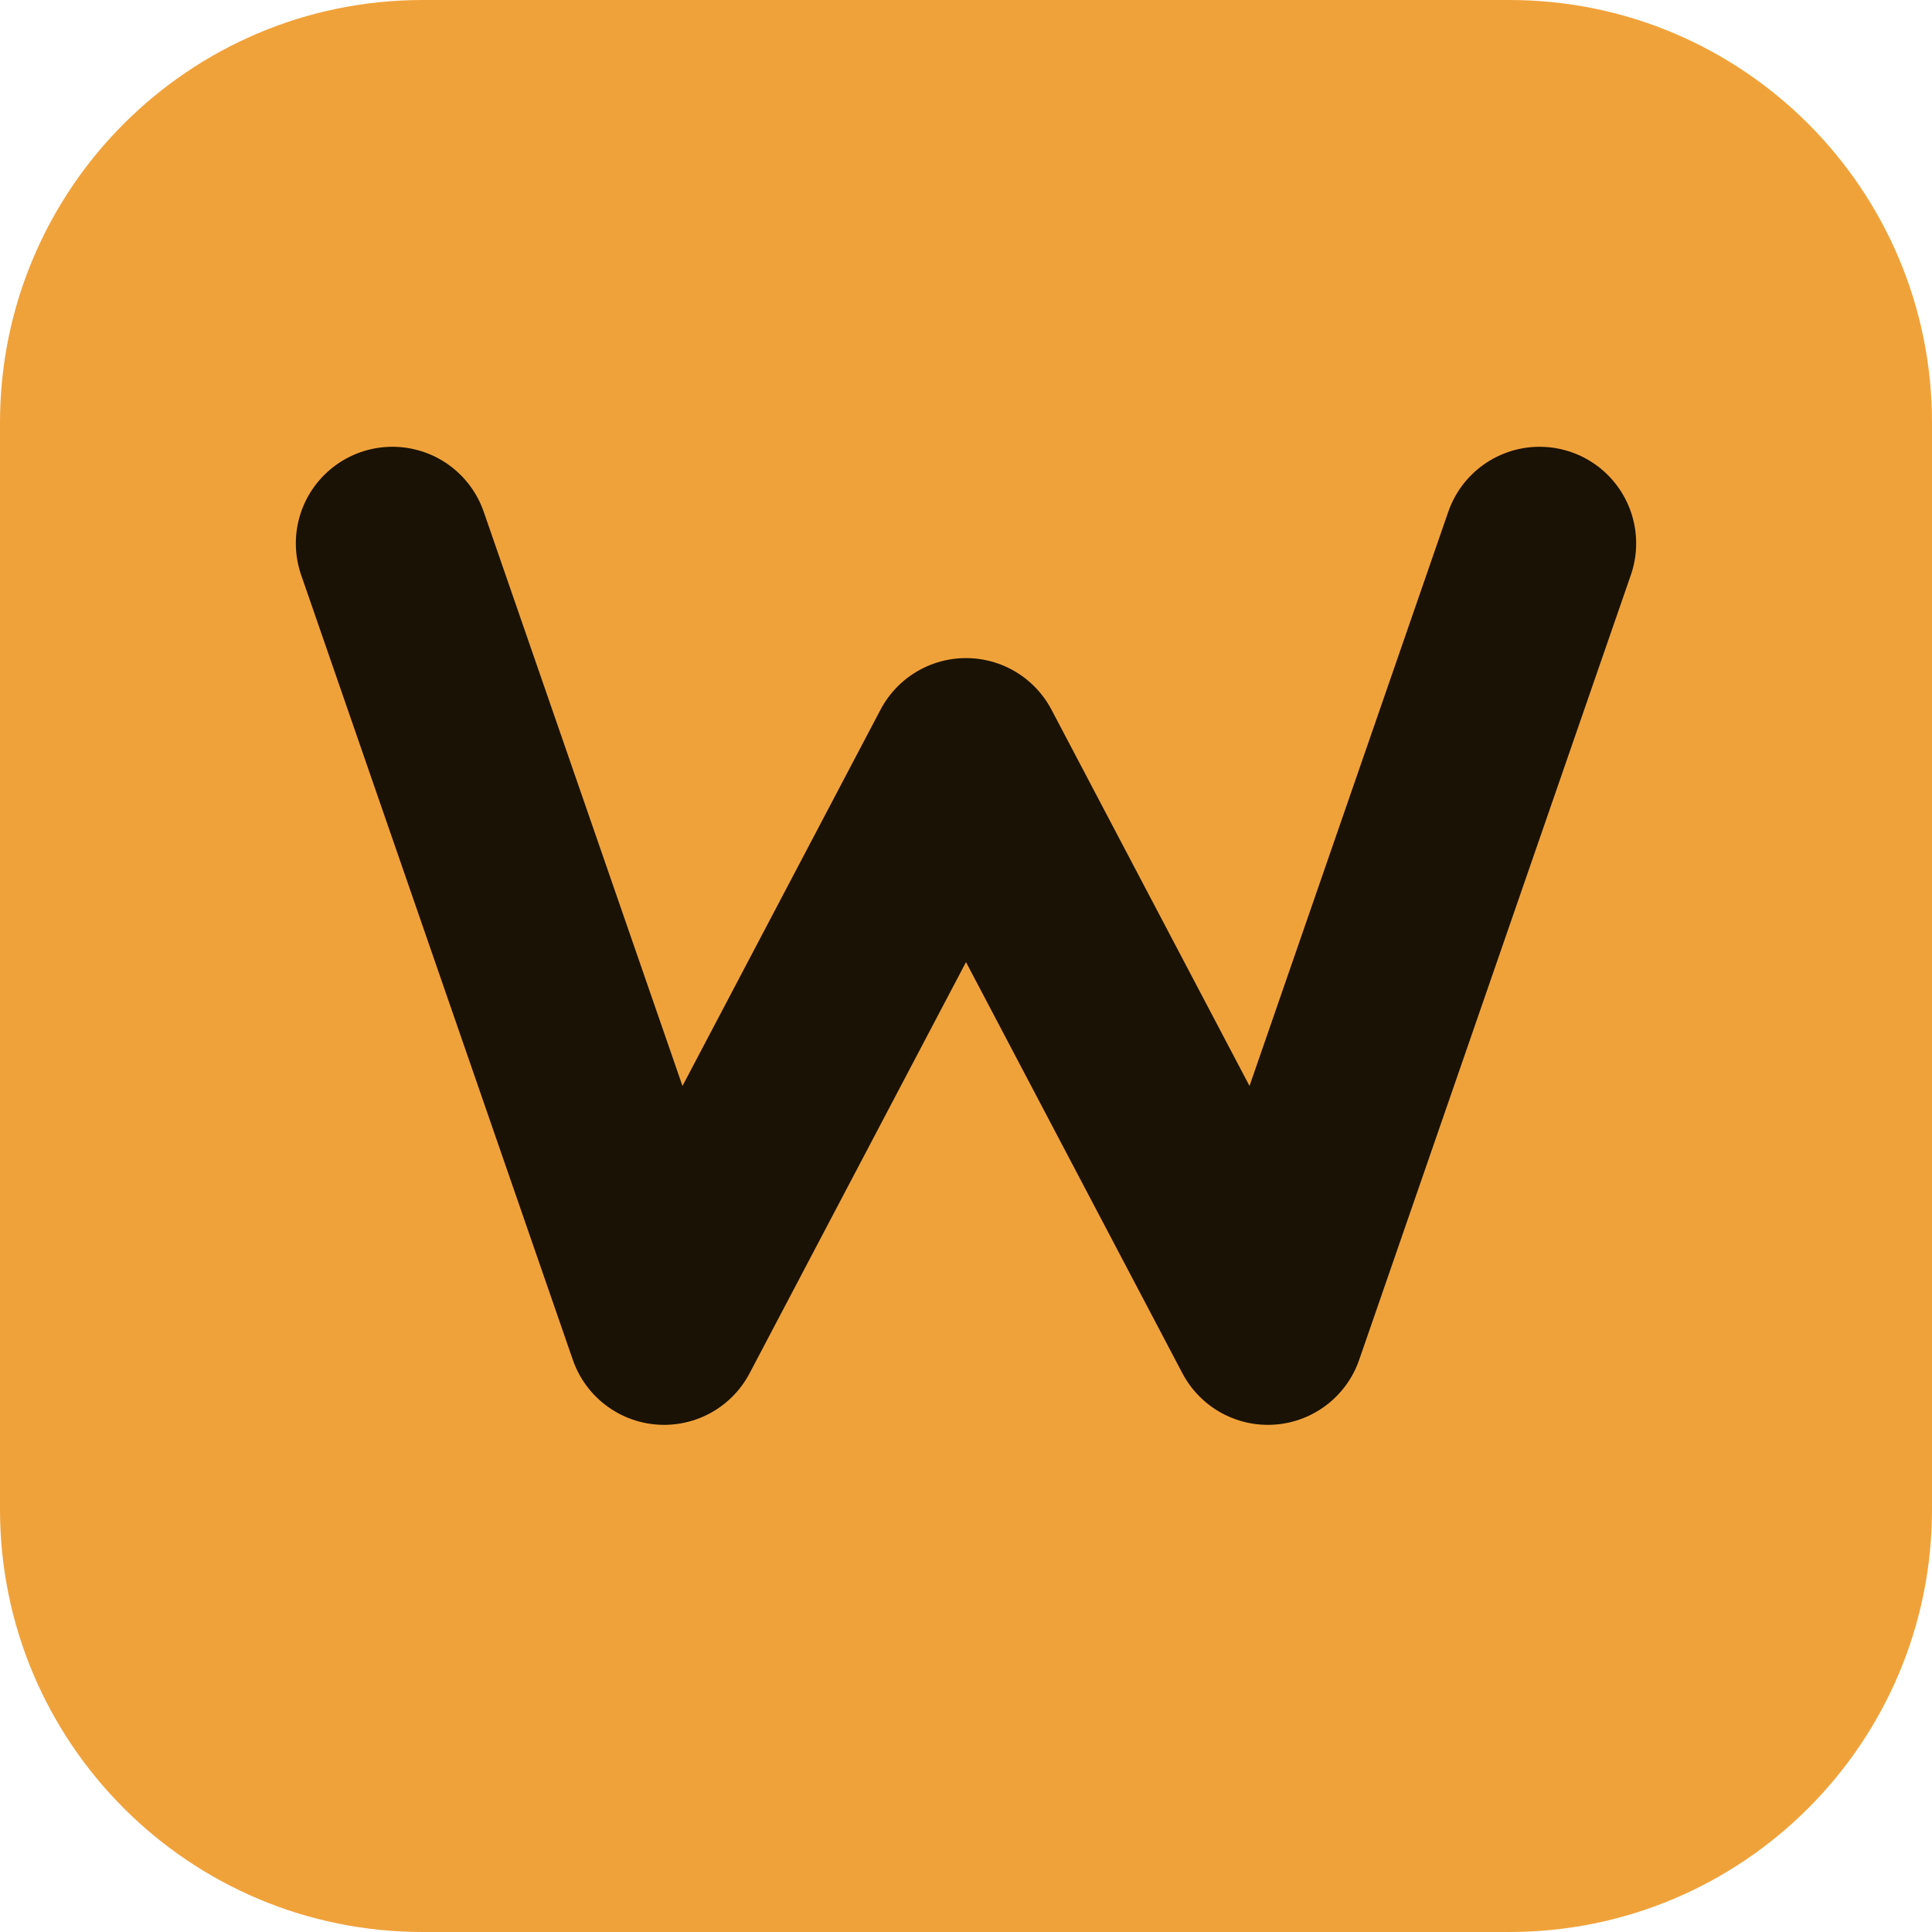
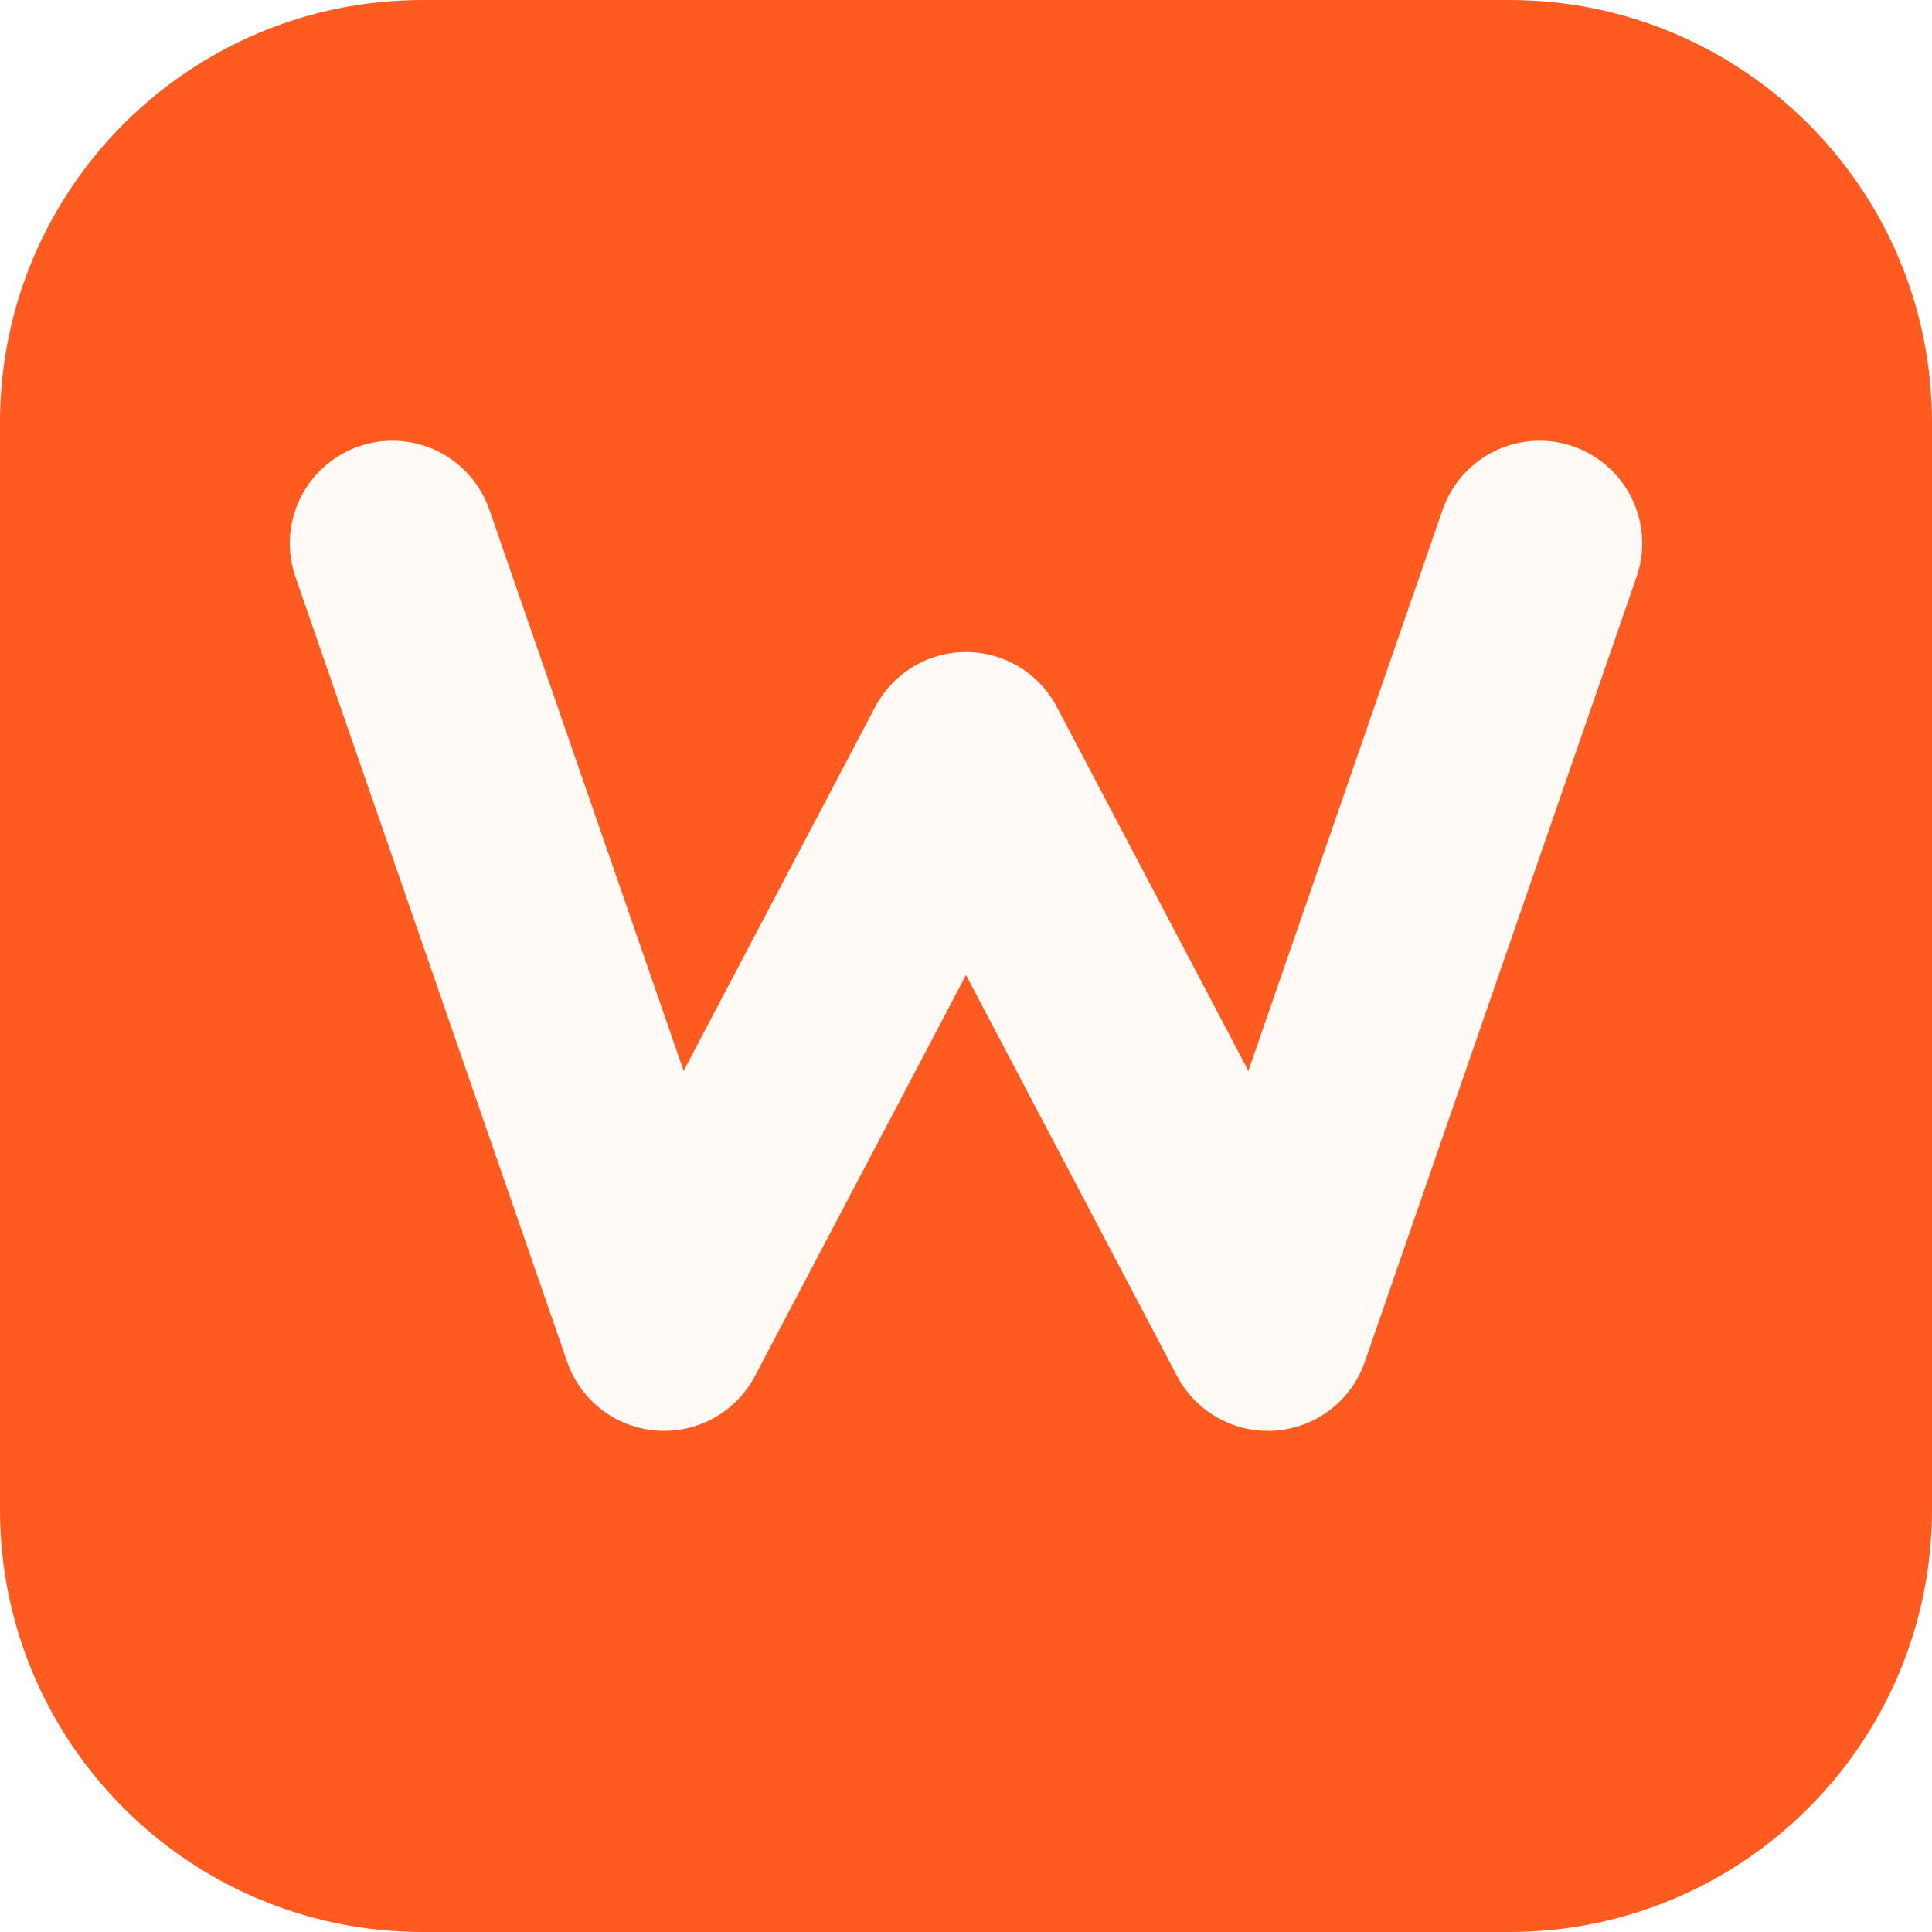
<svg xmlns="http://www.w3.org/2000/svg" viewBox="0 0 32 32">
-   <rect width="32" height="32" rx="7" fill="#f0a23a" />
-   <path d="M6.5 9 L11 22 L16 12.5 L21 22 L25.5 9" fill="none" stroke="#1a1205" stroke-width="3.2" stroke-linecap="round" stroke-linejoin="round" />
+   <rect width="32" height="32" rx="7" fill="#ff5a1f" />
+   <path d="M6.5 9 L11 22 L16 12.5 L21 22 L25.5 9" fill="none" stroke="#fffaf6" stroke-width="3.4" stroke-linecap="round" stroke-linejoin="round" />
</svg>
